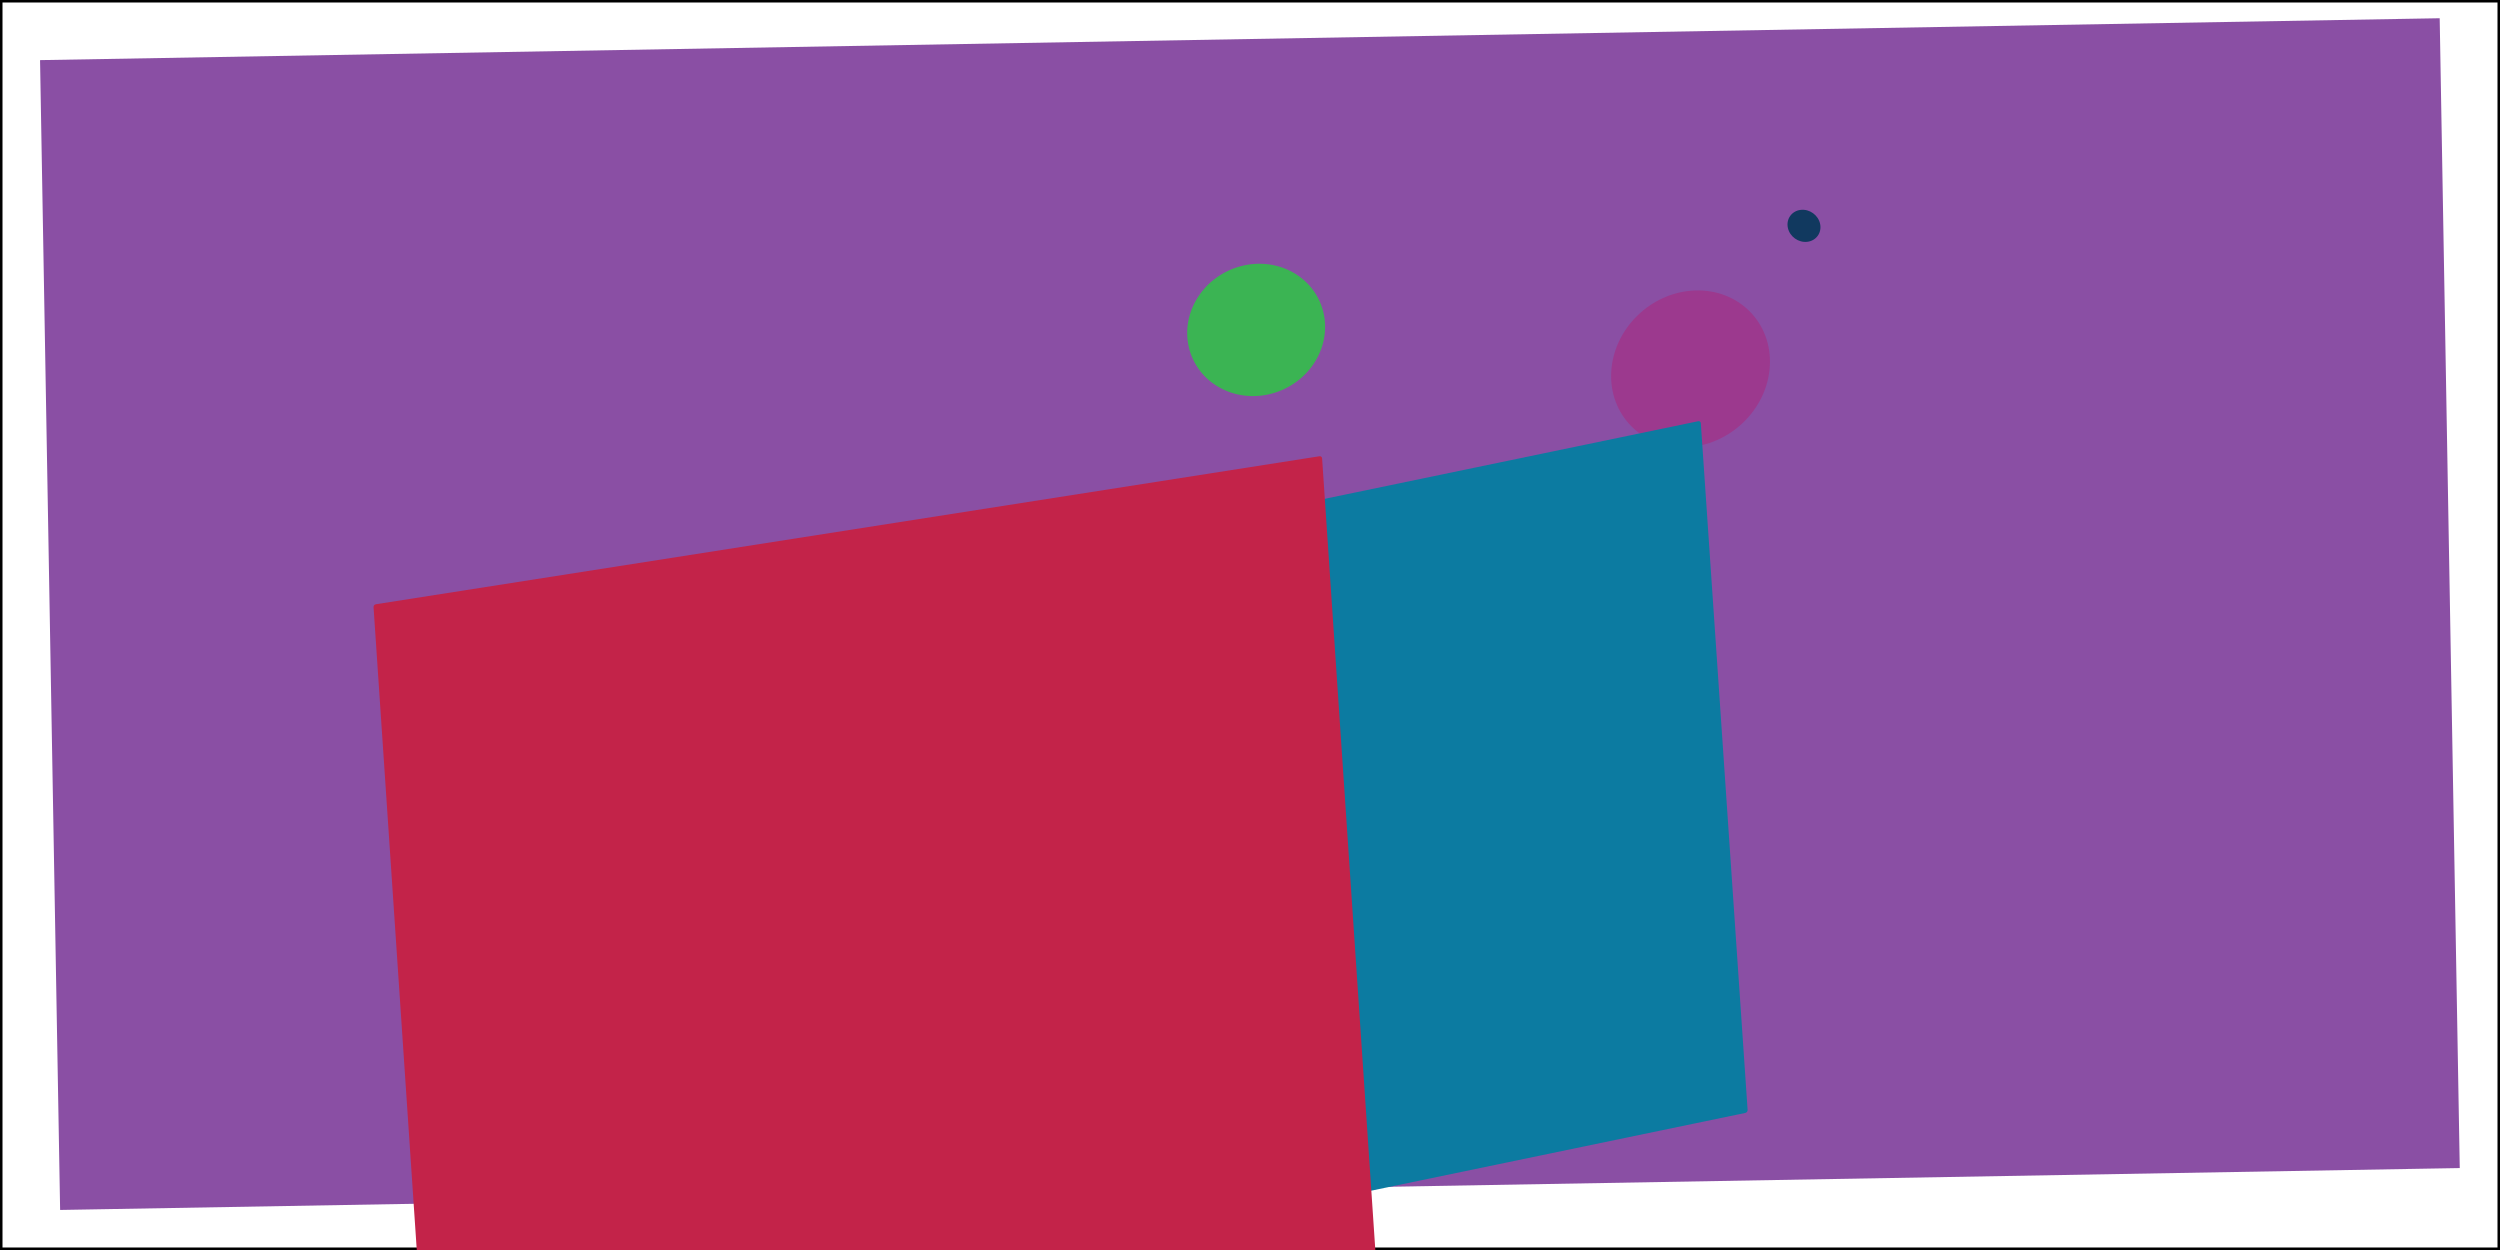
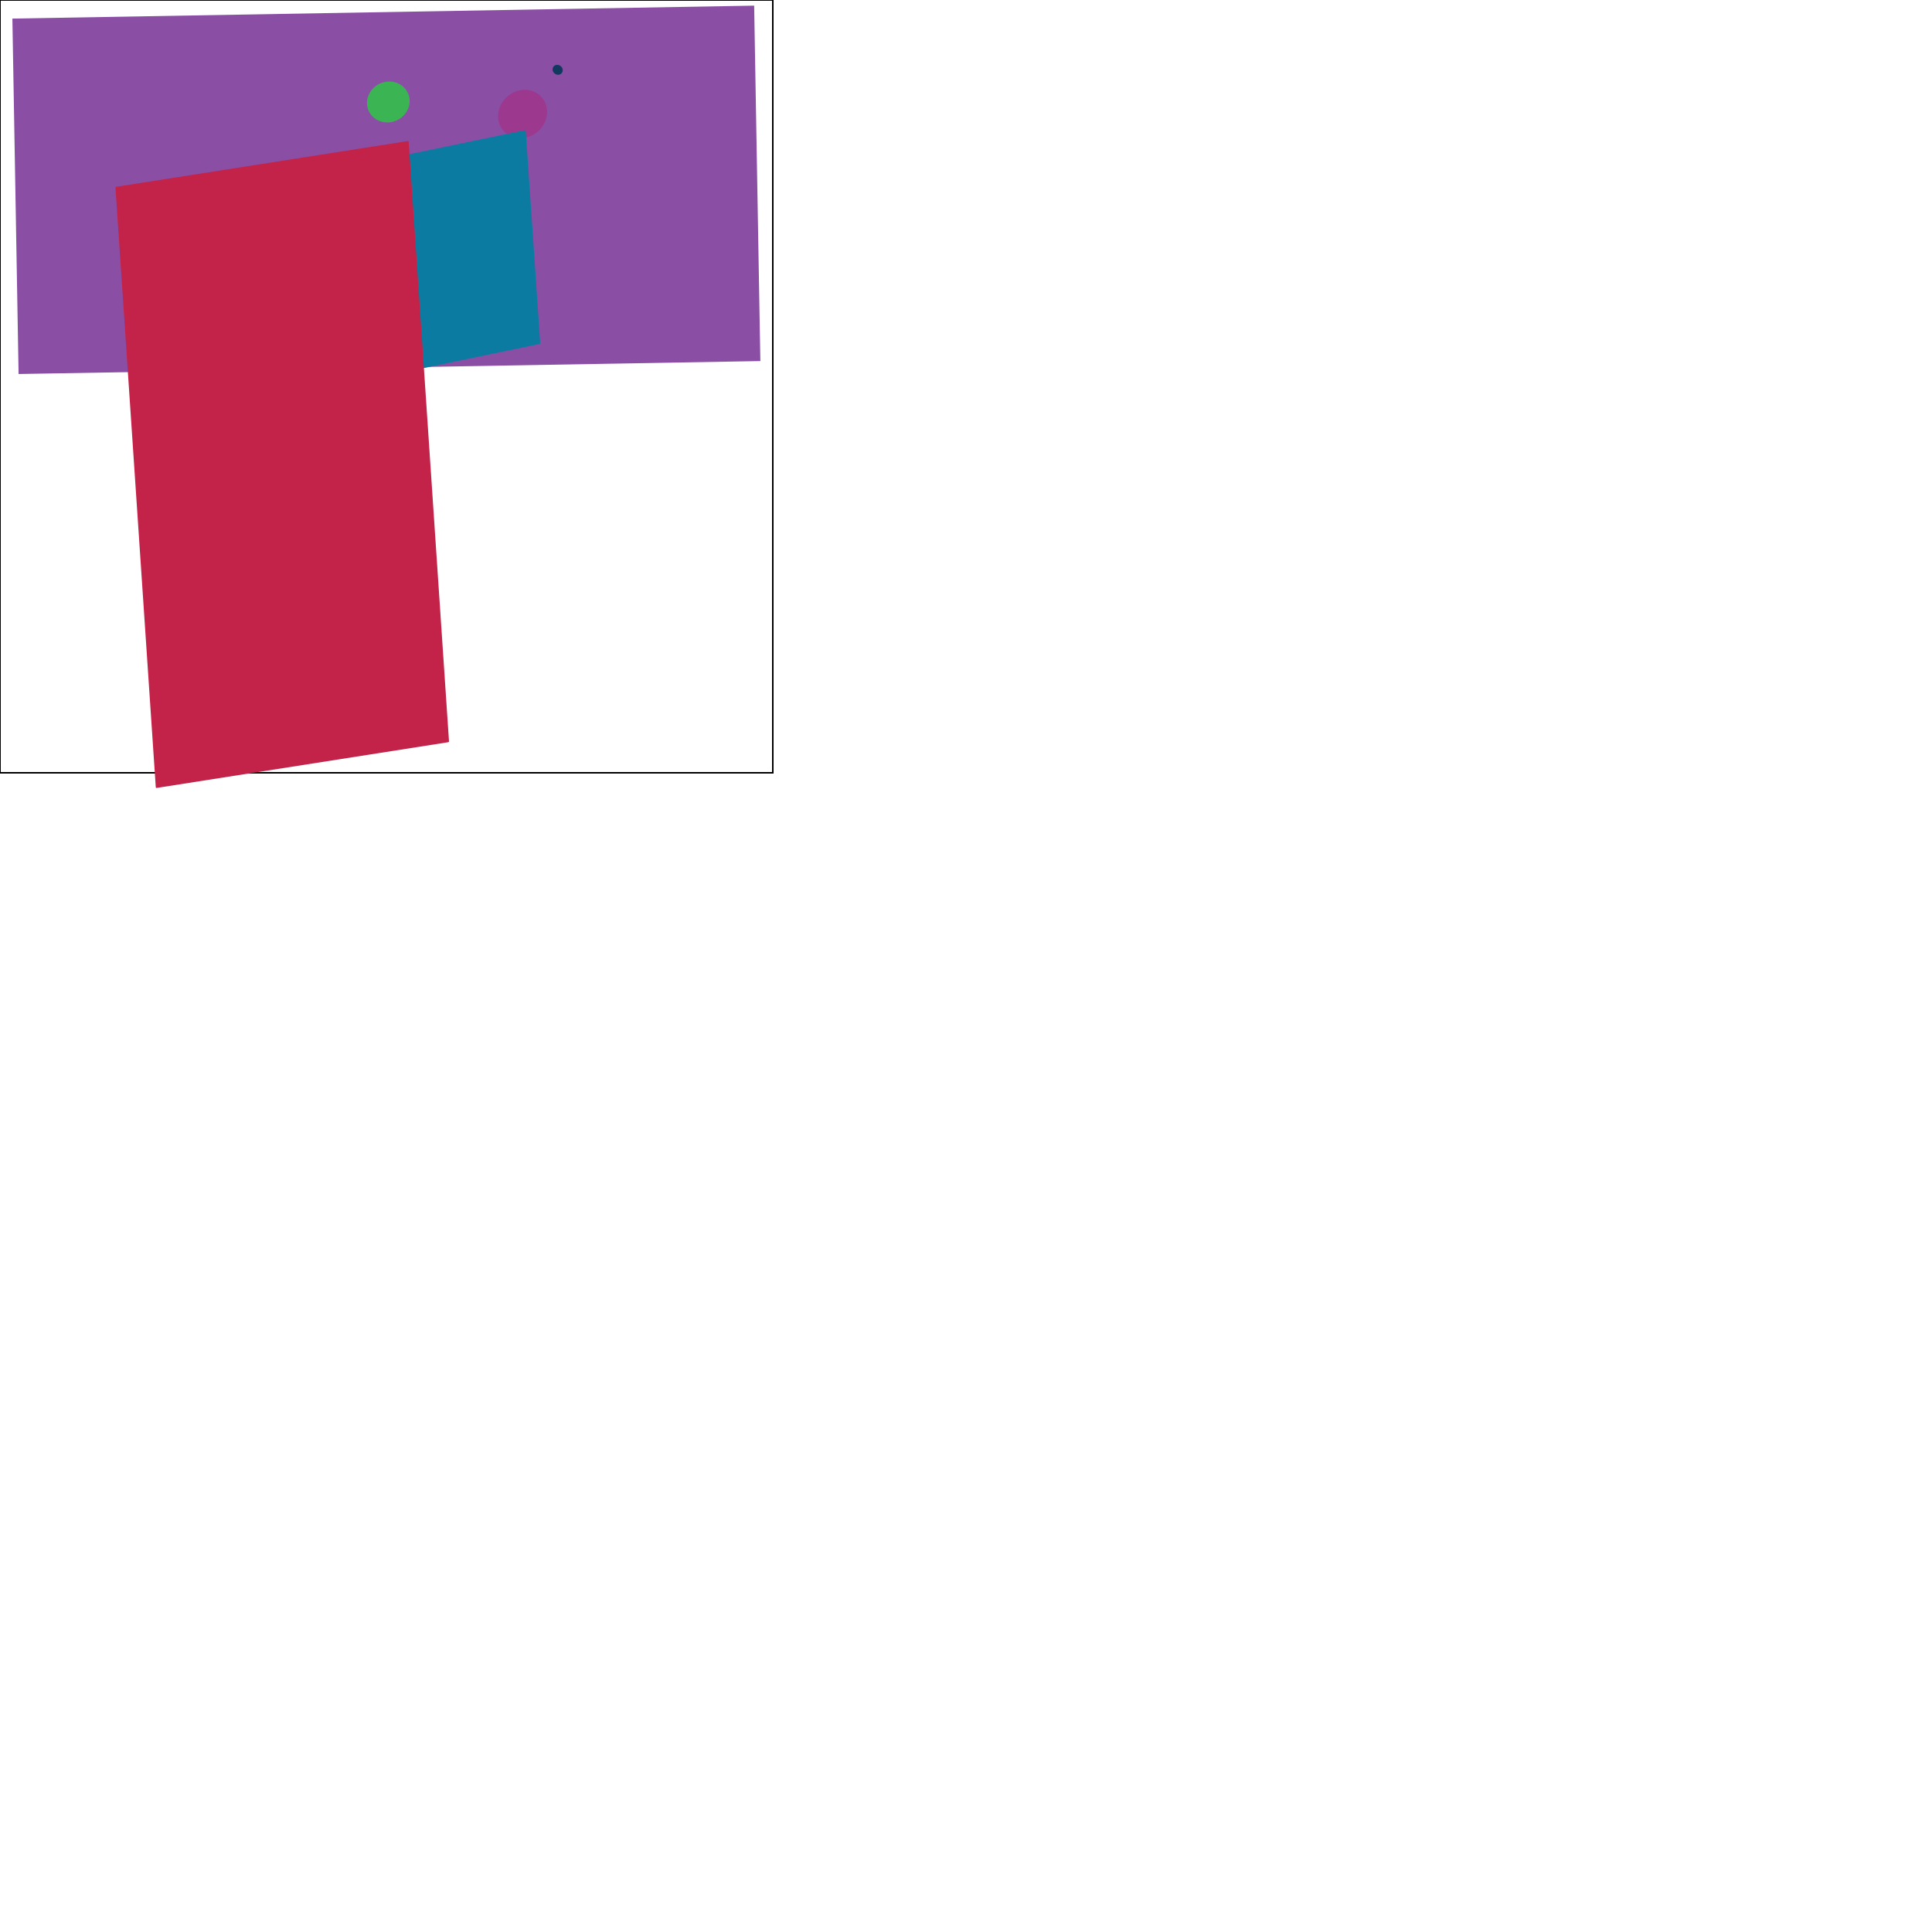
- <svg xmlns="http://www.w3.org/2000/svg" width="2000" height="1000">
+ <svg xmlns="http://www.w3.org/2000/svg" viewBox="0 0 5000 5000" width="2000" height="2000">
  <rect width="1920" height="920" x="40" y="40" transform="rotate(-1 500 500) " fill="rgb(138, 79, 164" />
-   <rect width="2000" height="1000" stroke="black" stroke-width="4px" fill="transparent" />
+   <rect width="2000" height="2000" stroke="black" stroke-width="4px" fill="transparent" />
  <g transform="rotate(-7 500 500) skewX(5) ">
    <circle cx="1449" cy="298" r="13" fill="rgb(17, 57, 95" />
    <g transform="rotate(5 500 500) skewX(-10) ">
      <circle cx="1382" cy="328" r="63" fill="rgb(156, 57, 142" />
      <g transform="rotate(-10 500 500) skewX(-3) ">
        <rect width="814" height="562" x="615" y="527" rx="2" fill="rgb(12, 123, 161" />
        <g transform="rotate(-3 500 500) skewX(6) ">
          <circle cx="1046" cy="411" r="54" fill="rgb(59, 180, 83" />
          <g transform="rotate(6 500 500) skewX(-3) ">
            <rect width="748" height="1595" x="349" y="465" rx="2" fill="rgb(195, 35, 73" />
          </g>
        </g>
      </g>
    </g>
  </g>
</svg>
